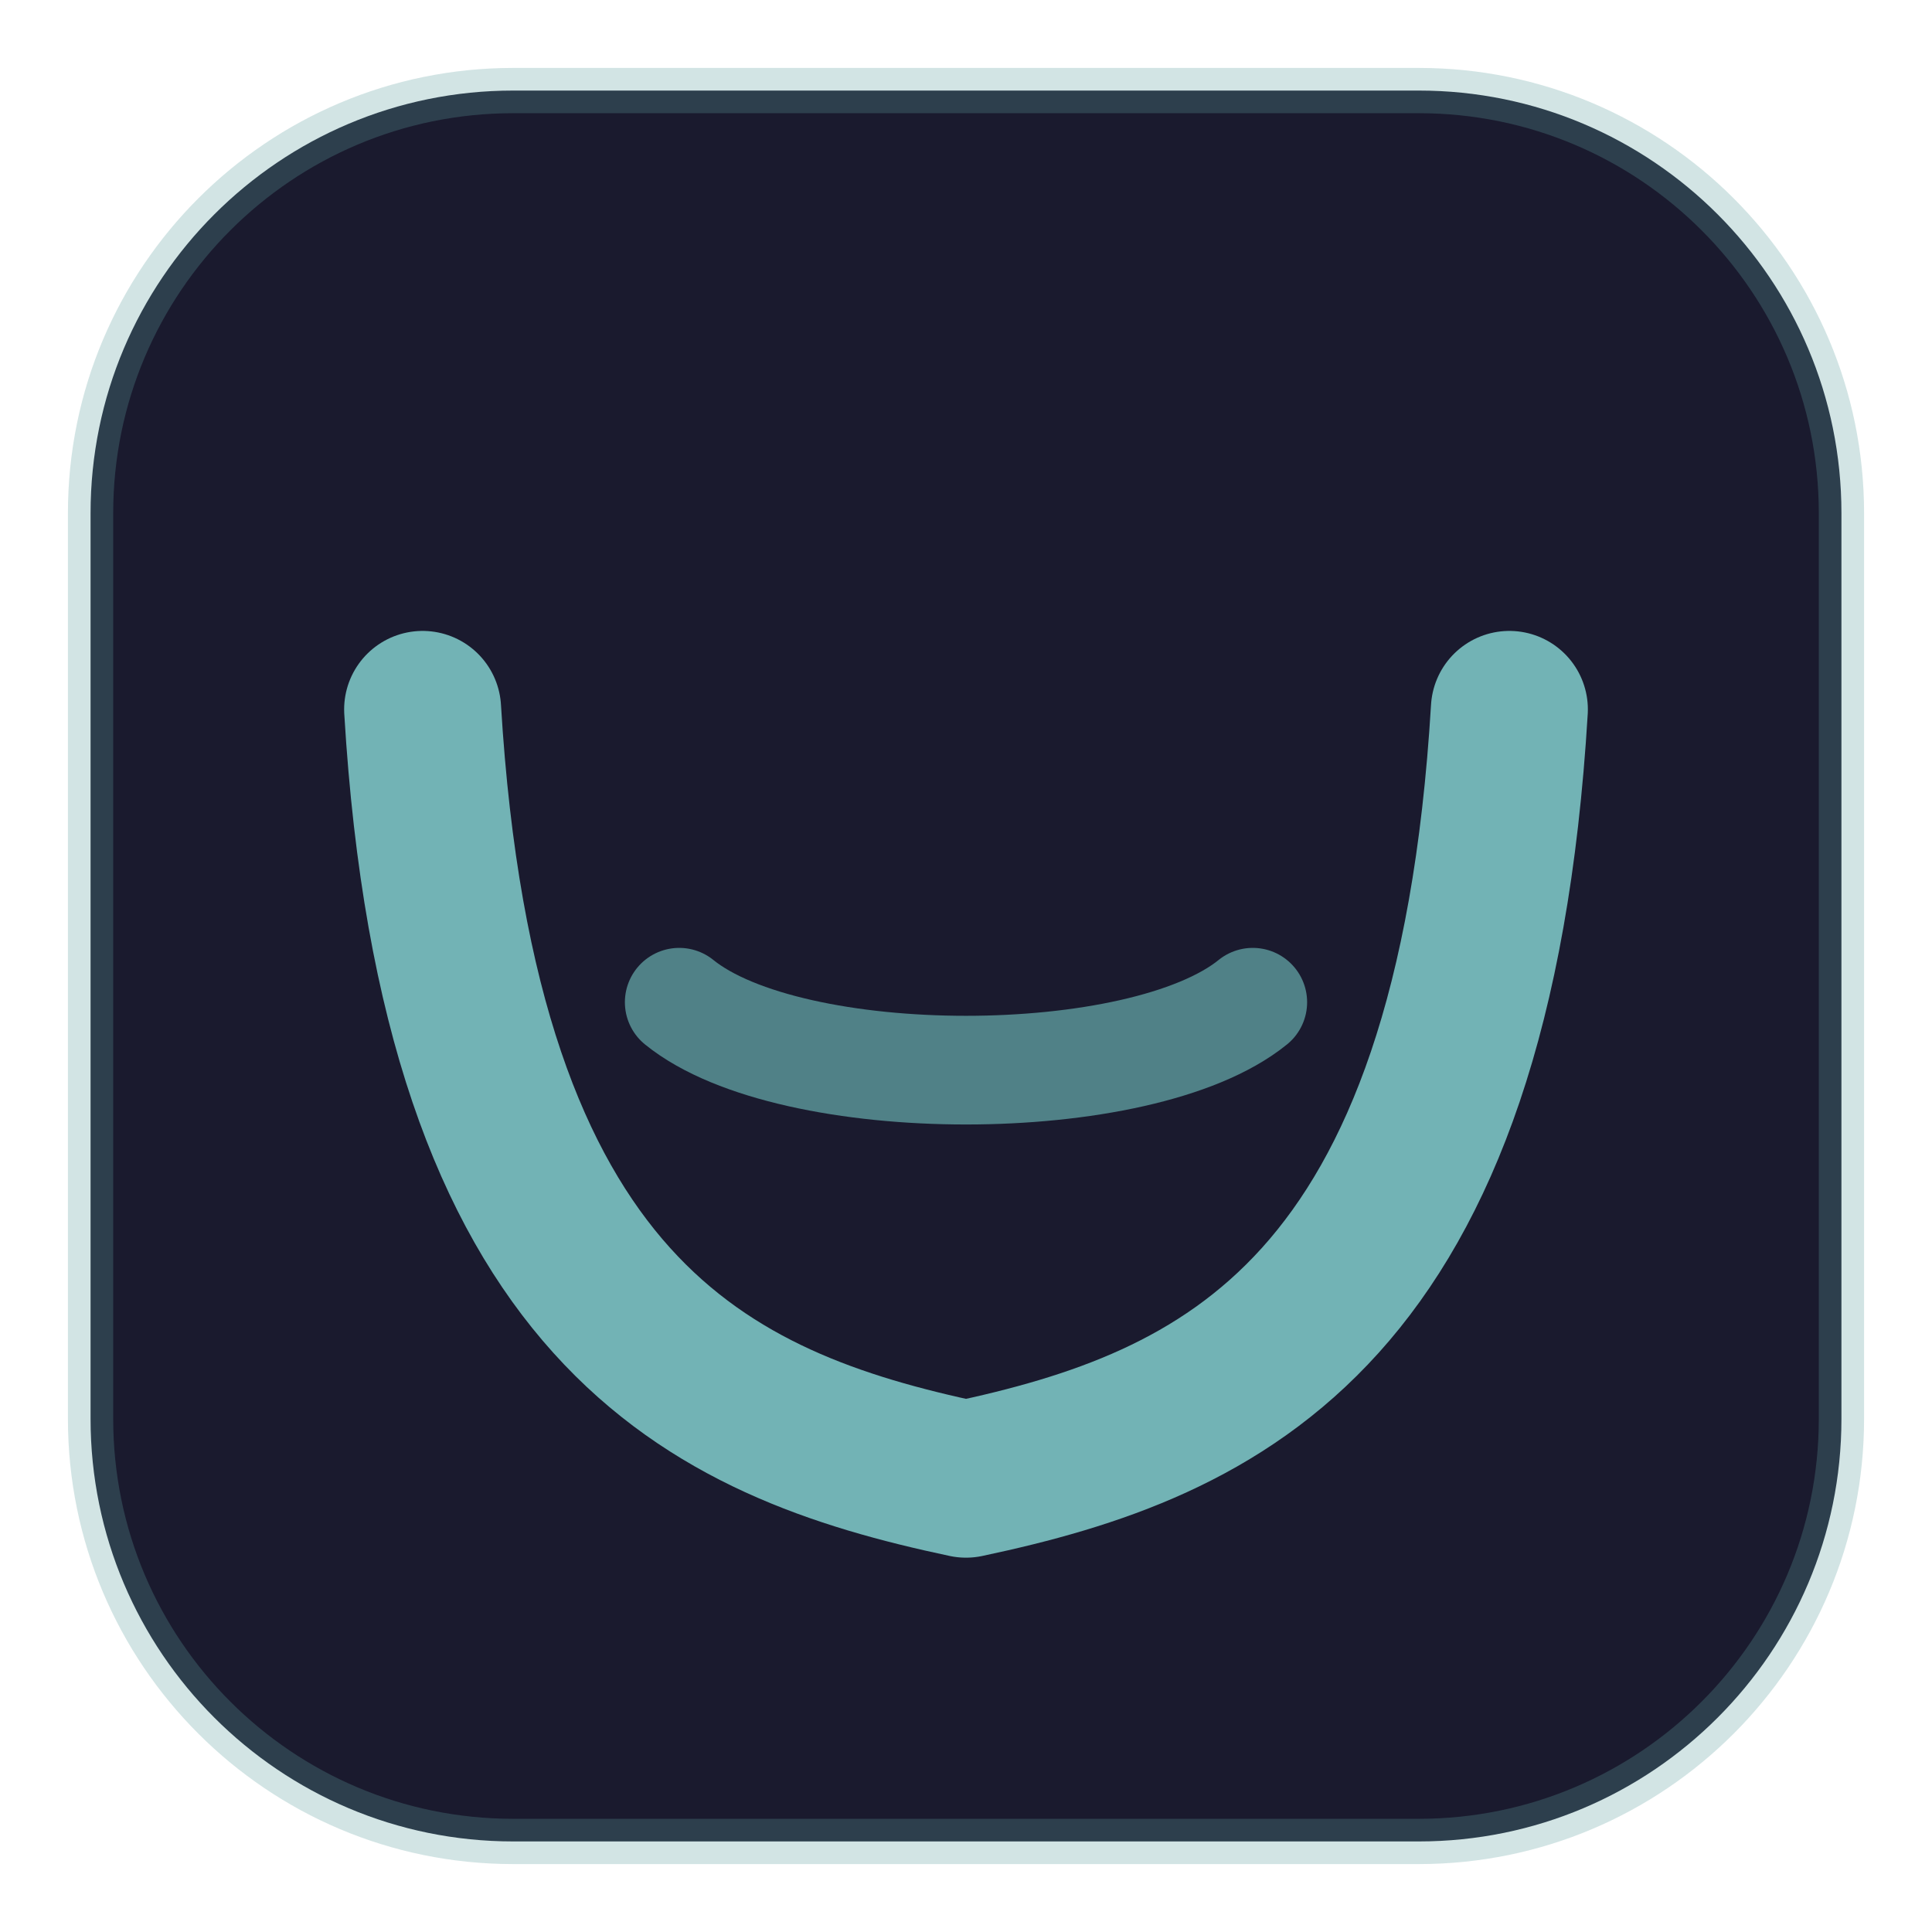
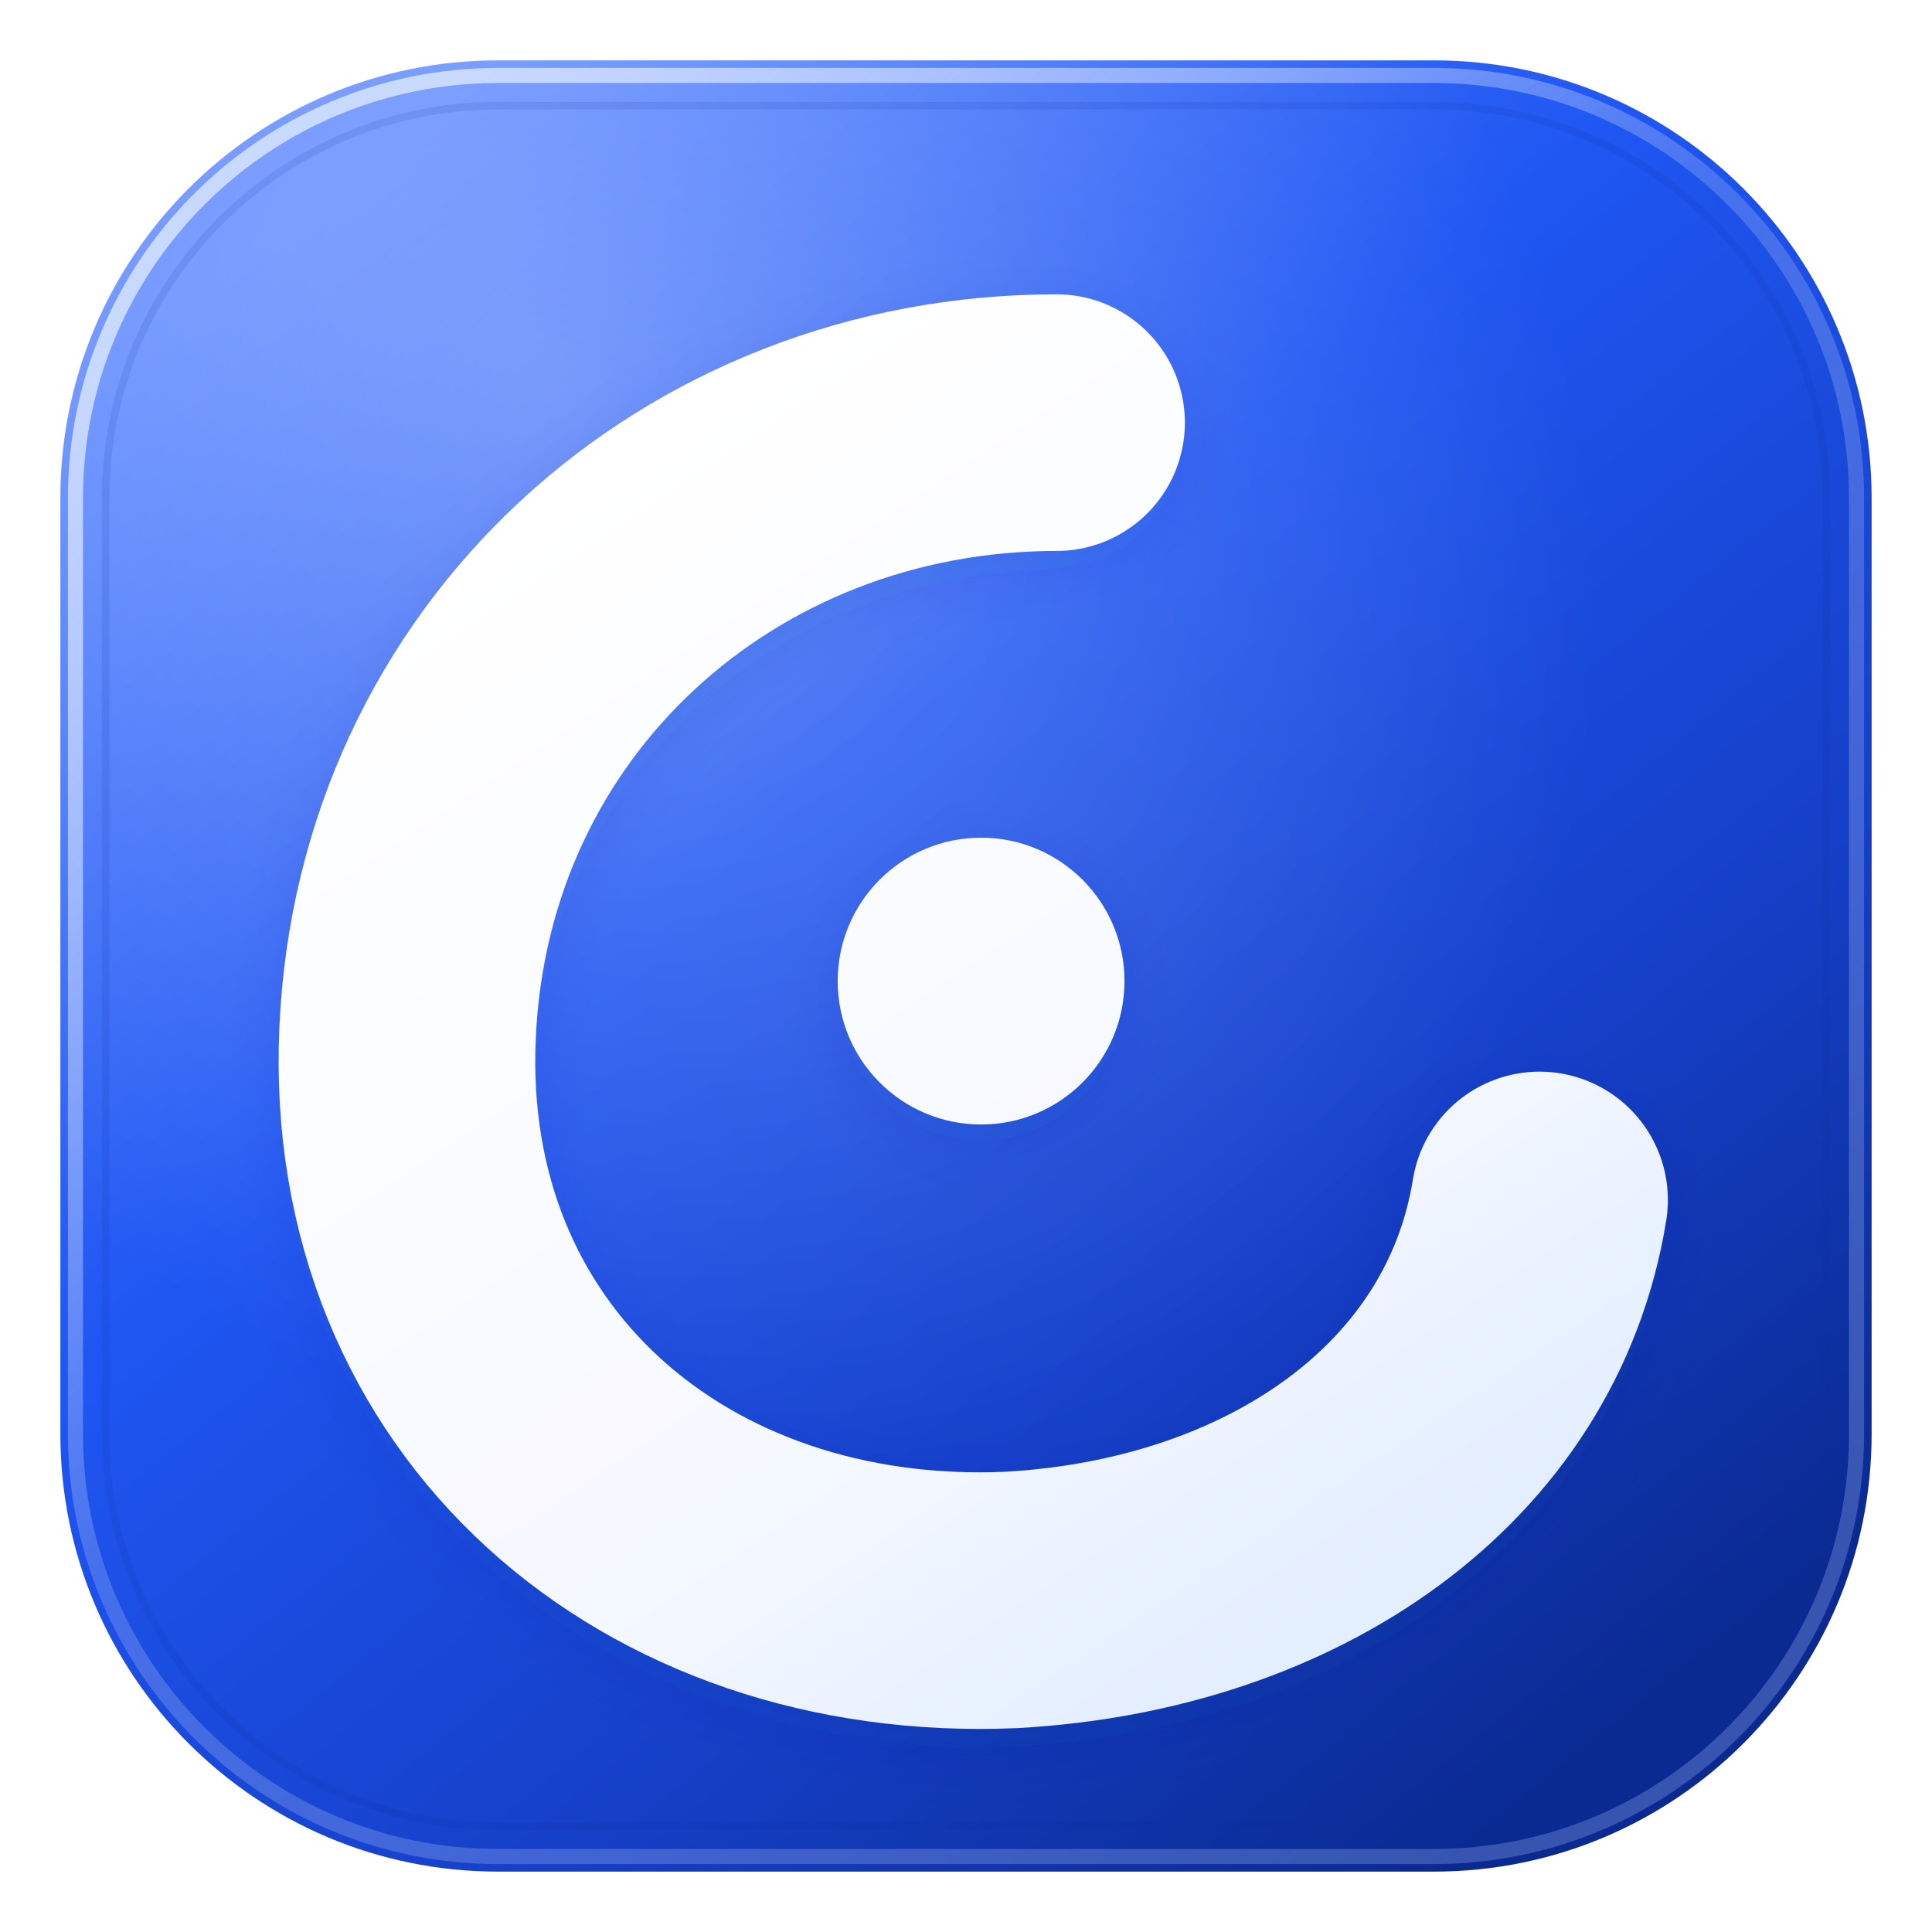
- <svg xmlns="http://www.w3.org/2000/svg" viewBox="0 0 64 64" fill="none">
-   <rect x="3" y="3" width="58" height="58" rx="14" fill="#1A1A2E" stroke="#5F9EA0" stroke-opacity="0.28" stroke-width="1.5" />
-   <path d="M14 23.5C15.2 43.5 23.5 47.2 32 49C40.5 47.2 48.8 43.5 50 23.5" stroke="#72B3B5" stroke-width="5.2" stroke-linecap="round" stroke-linejoin="round" />
-   <path d="M22.5 33.2C26.2 36.2 37.8 36.2 41.5 33.2" stroke="#5F9EA0" stroke-opacity="0.78" stroke-width="3.6" stroke-linecap="round" />
+ <svg xmlns="http://www.w3.org/2000/svg" viewBox="0 0 512 512" width="512" height="512" fill="none">
+   <defs>
+     <linearGradient id="coveBg" x1="88" y1="48" x2="424" y2="464" gradientUnits="userSpaceOnUse">
+       <stop stop-color="#5A86FF" />
+       <stop offset="0.38" stop-color="#1F56F2" />
+       <stop offset="0.72" stop-color="#153FC7" />
+       <stop offset="1" stop-color="#0A2A91" />
+     </linearGradient>
+     <radialGradient id="coveGlow" cx="0" cy="0" r="1" gradientTransform="translate(146 104) rotate(48) scale(310 250)" gradientUnits="userSpaceOnUse">
+       <stop stop-color="#FFFFFF" stop-opacity="0.28" />
+       <stop offset="1" stop-color="#FFFFFF" stop-opacity="0" />
+     </radialGradient>
+     <linearGradient id="coveRim" x1="80" y1="52" x2="430" y2="460" gradientUnits="userSpaceOnUse">
+       <stop stop-color="#E8F1FF" stop-opacity="0.72" />
+       <stop offset="0.45" stop-color="#FFFFFF" stop-opacity="0.18" />
+       <stop offset="1" stop-color="#A9C2FF" stop-opacity="0.28" />
+     </linearGradient>
+     <linearGradient id="coveMark" x1="160" y1="120" x2="360" y2="420" gradientUnits="userSpaceOnUse">
+       <stop stop-color="#FFFFFF" />
+       <stop offset="0.72" stop-color="#F4F8FF" />
+       <stop offset="1" stop-color="#E3EEFF" />
+     </linearGradient>
+     <filter id="coveMarkShadow" x="-20%" y="-20%" width="140%" height="140%">
+       <feDropShadow dx="0" dy="5" stdDeviation="8" flood-color="#0A2B96" flood-opacity="0.12" />
+     </filter>
+   </defs>
+   <rect x="16" y="16" width="480" height="480" rx="116" fill="url(#coveBg)" />
+   <rect x="16" y="16" width="480" height="480" rx="116" fill="url(#coveGlow)" />
+   <rect x="20" y="20" width="472" height="472" rx="112" stroke="url(#coveRim)" stroke-width="4" />
+   <rect x="28" y="28" width="456" height="456" rx="104" stroke="#0B2A96" stroke-opacity="0.12" stroke-width="2" />
+   <g filter="url(#coveMarkShadow)">
+     <path d="M280 112C188 112 112 180 108 274C104 366 176 428 268 424C340 420 398 380 408 318" stroke="url(#coveMark)" stroke-width="68" stroke-linecap="round" />
+     <circle cx="260" cy="260" r="38" fill="url(#coveMark)" />
+   </g>
</svg>
